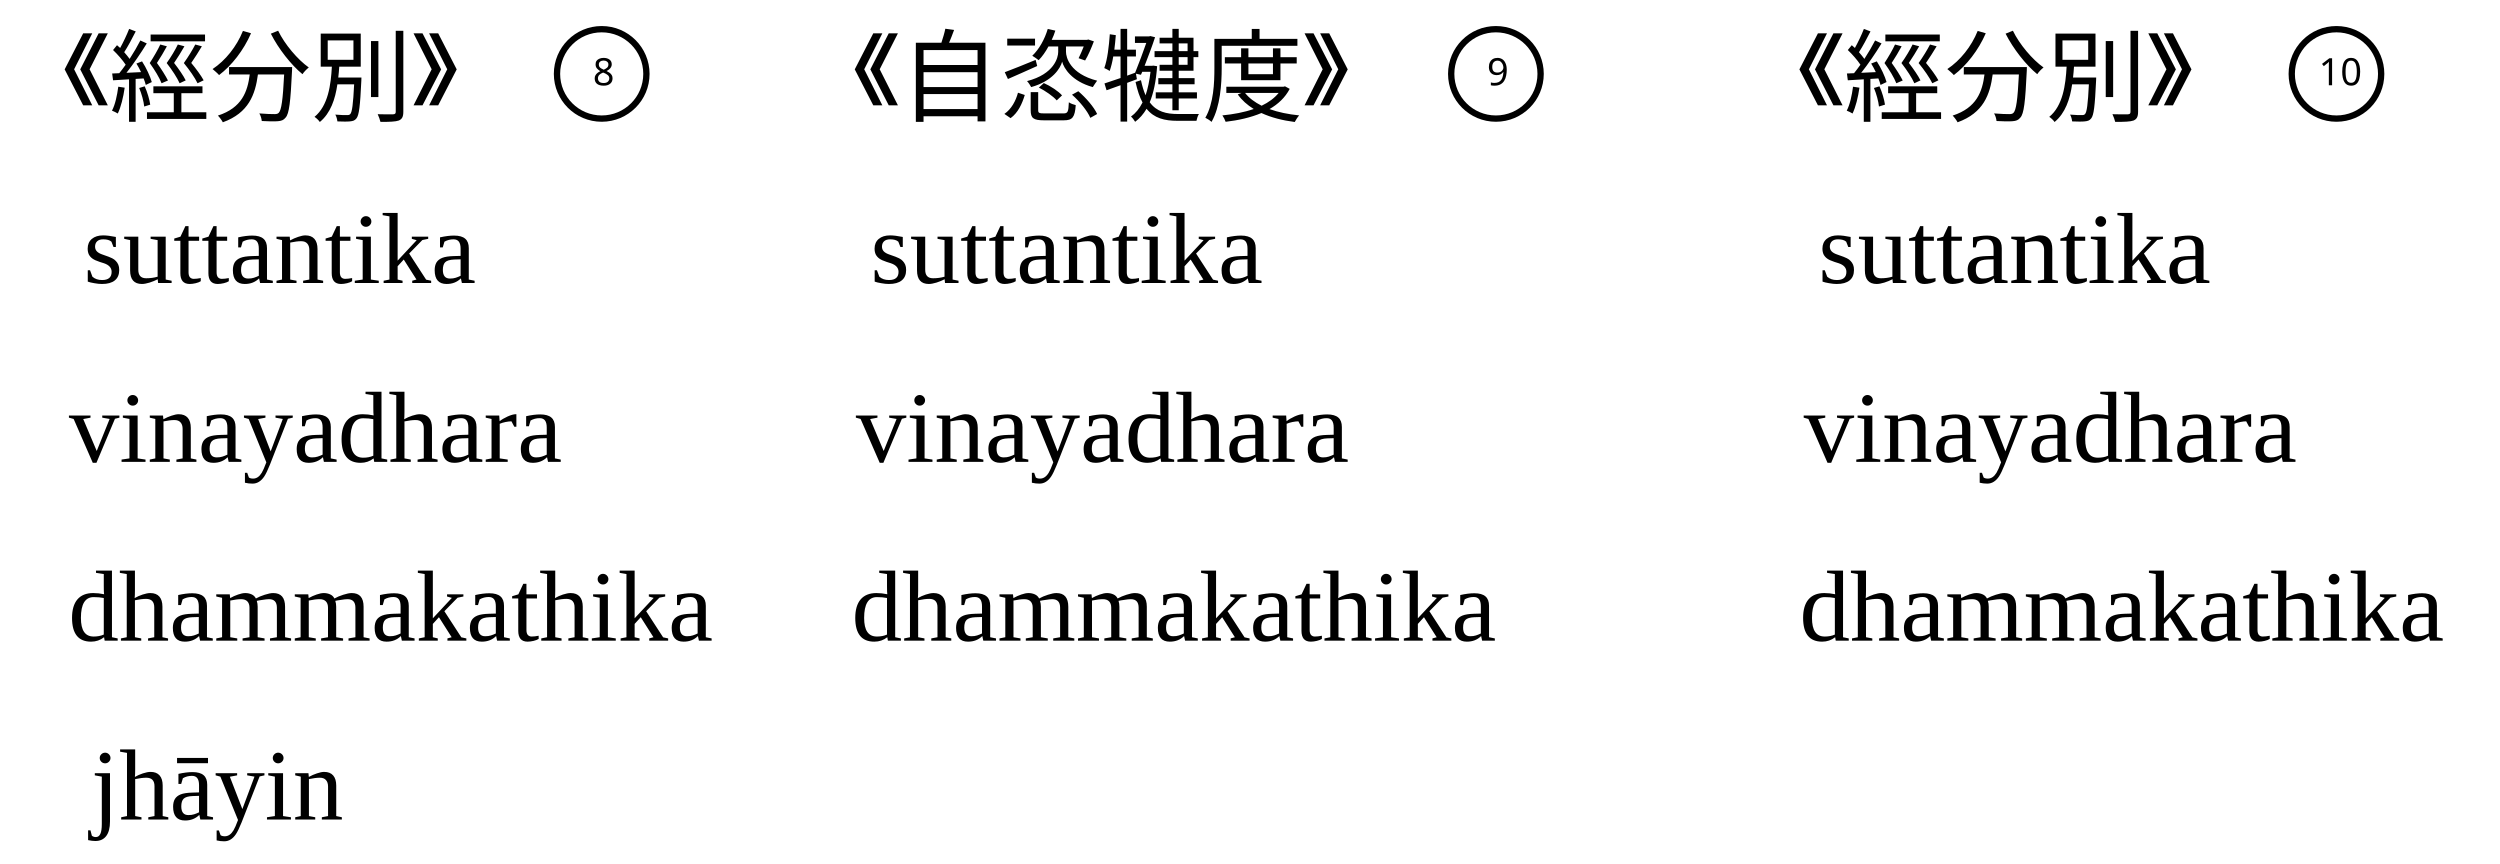
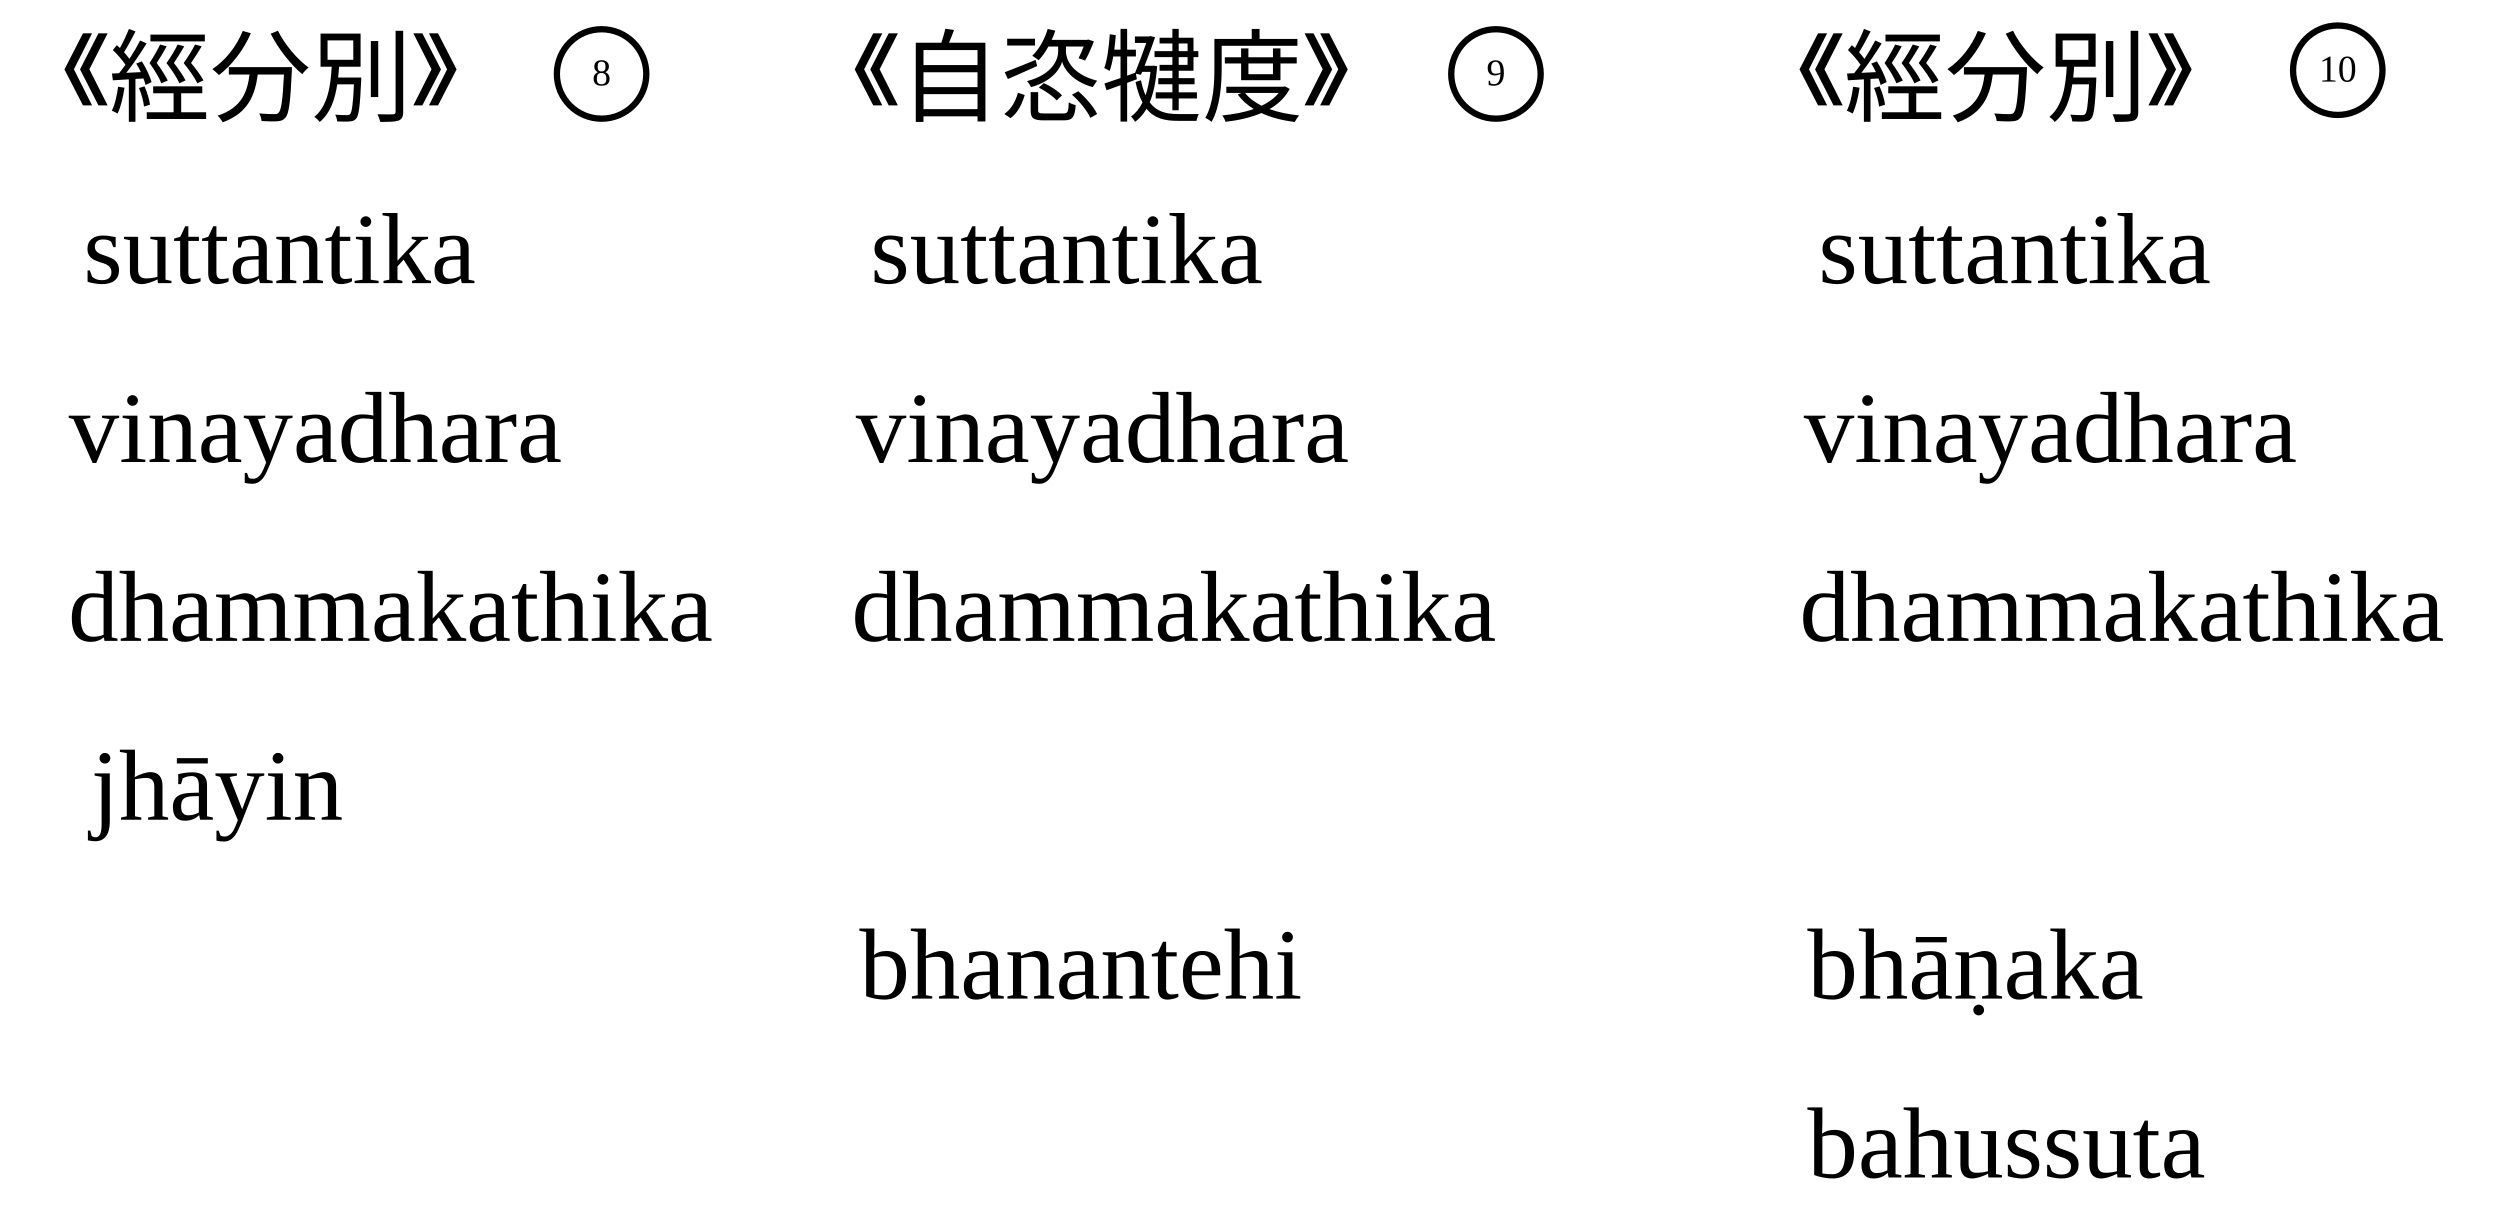
- <svg xmlns="http://www.w3.org/2000/svg" width="5.503in" height="1.9in" viewBox="0 0 396.183 136.813" xml:space="preserve" color-interpolation-filters="sRGB" class="st6">
+ <svg xmlns="http://www.w3.org/2000/svg" width="5.503in" height="2.688in" viewBox="0 0 396.183 193.506" xml:space="preserve" color-interpolation-filters="sRGB" class="st6">
  <style type="text/css">
	
		.st1 {fill:none;stroke:#000000;stroke-linecap:round;stroke-linejoin:round;stroke-width:1}
- 		.st2 {fill:#000000;font-family:新細明體;font-size:0.5em}
+ 		.st2 {fill:#000000;font-family:Times New Roman;font-size:0.5em}
		.st3 {fill:none;stroke:none;stroke-linecap:round;stroke-linejoin:round;stroke-width:0.75}
		.st4 {fill:#000000;font-family:新細明體;font-size:1.333em}
		.st5 {fill:#000000;font-family:Times New Roman;font-size:1.333em}
		.st6 {fill:none;fill-rule:evenodd;font-size:12px;overflow:visible;stroke-linecap:square;stroke-miterlimit:3}
	
	</style>
  <g>
-     <g id="group18-1" transform="translate(0.375,-0.375)">
-       <g id="shape14-2" transform="translate(87.874,-117.638)">
-         <ellipse cx="7.087" cy="129.726" rx="7.087" ry="7.087" class="st1" />
-         <text x="5.68" y="131.53" class="st2">8</text>
+     <g id="group26-1" transform="translate(0.375,-0.375)">
+       <g id="shape14-2" transform="translate(87.874,-174.331)">
+         <ellipse cx="7.087" cy="186.419" rx="7.087" ry="7.087" class="st1" />
+         <text x="5.59" y="188.22" class="st2">8</text>
      </g>
-       <g id="shape15-5" transform="translate(229.606,-117.638)">
-         <ellipse cx="7.087" cy="129.726" rx="7.087" ry="7.087" class="st1" />
-         <text x="5.68" y="131.53" class="st2">9</text>
+       <g id="shape15-5" transform="translate(229.606,-174.331)">
+         <ellipse cx="7.087" cy="186.419" rx="7.087" ry="7.087" class="st1" />
+         <text x="5.59" y="188.22" class="st2">9</text>
      </g>
-       <g id="shape16-8" transform="translate(362.835,-117.638)">
-         <ellipse cx="7.087" cy="129.726" rx="7.087" ry="7.087" class="st1" />
-         <text x="4.27" y="131.53" class="st2">10</text>
+       <g id="shape1-8" transform="translate(4.25197,-170.079)">
+         <rect x="0" y="170.829" width="90.709" height="22.677" class="st3" />
+         <text x="5.35" y="187.15" class="st4">《經分別》</text>
      </g>
-       <g id="shape1-11" transform="translate(4.25197,-113.386)">
-         <rect x="0" y="114.136" width="90.709" height="22.677" class="st3" />
-         <text x="5.35" y="130.46" class="st4">《經分別》</text>
+       <g id="shape4-11" transform="translate(130.394,-170.079)">
+         <rect x="0" y="170.829" width="104.882" height="22.677" class="st3" />
+         <text x="4.44" y="187.15" class="st4">《自恣犍度》</text>
      </g>
-       <g id="shape4-14" transform="translate(130.394,-113.386)">
-         <rect x="0" y="114.136" width="104.882" height="22.677" class="st3" />
-         <text x="4.44" y="130.46" class="st4">《自恣犍度》</text>
+       <g id="shape2-14" transform="translate(4.25197,-141.732)">
+         <rect x="0" y="170.829" width="79.37" height="22.677" class="st3" />
+         <text x="8.58" y="186.97" class="st5">suttantika</text>
      </g>
-       <g id="shape2-17" transform="translate(4.25197,-85.0394)">
-         <rect x="0" y="114.136" width="79.37" height="22.677" class="st3" />
-         <text x="8.58" y="130.27" class="st5">suttantika</text>
+       <g id="shape3-17" transform="translate(133.228,-141.732)">
+         <rect x="0" y="170.829" width="70.866" height="22.677" class="st3" />
+         <text x="4.33" y="186.97" class="st5">suttantika</text>
      </g>
-       <g id="shape3-20" transform="translate(133.228,-85.0394)">
-         <rect x="0" y="114.136" width="70.866" height="22.677" class="st3" />
-         <text x="4.33" y="130.27" class="st5">suttantika</text>
+       <g id="shape5-20" transform="translate(283.465,-141.732)">
+         <rect x="0" y="170.829" width="70.866" height="22.677" class="st3" />
+         <text x="4.33" y="186.97" class="st5">suttantika</text>
      </g>
-       <g id="shape5-23" transform="translate(283.465,-85.0394)">
-         <rect x="0" y="114.136" width="70.866" height="22.677" class="st3" />
-         <text x="4.33" y="130.27" class="st5">suttantika</text>
+       <g id="shape6-23" transform="translate(2.83465,-113.386)">
+         <rect x="0" y="170.829" width="93.543" height="22.677" class="st3" />
+         <text x="7.68" y="186.97" class="st5">vinayadhara</text>
      </g>
-       <g id="shape6-26" transform="translate(2.83465,-56.6929)">
-         <rect x="0" y="114.136" width="93.543" height="22.677" class="st3" />
-         <text x="7.68" y="130.27" class="st5">vinayadhara</text>
+       <g id="shape7-26" transform="translate(130.394,-113.386)">
+         <rect x="0" y="170.829" width="87.874" height="22.677" class="st3" />
+         <text x="4.85" y="186.97" class="st5">vinayadhara</text>
      </g>
-       <g id="shape7-29" transform="translate(130.394,-56.6929)">
-         <rect x="0" y="114.136" width="87.874" height="22.677" class="st3" />
-         <text x="4.85" y="130.27" class="st5">vinayadhara</text>
+       <g id="shape8-29" transform="translate(279.213,-113.386)">
+         <rect x="0" y="170.829" width="90.709" height="22.677" class="st3" />
+         <text x="6.26" y="186.97" class="st5">vinayadhara</text>
      </g>
-       <g id="shape8-32" transform="translate(279.213,-56.6929)">
-         <rect x="0" y="114.136" width="90.709" height="22.677" class="st3" />
-         <text x="6.26" y="130.27" class="st5">vinayadhara</text>
+       <g id="shape9-32" transform="translate(126.142,-85.0394)">
+         <rect x="0" y="170.829" width="119.055" height="22.677" class="st3" />
+         <text x="8.43" y="186.97" class="st5">dhammakathika</text>
      </g>
-       <g id="shape9-35" transform="translate(126.142,-28.3465)">
-         <rect x="0" y="114.136" width="119.055" height="22.677" class="st3" />
-         <text x="8.43" y="130.27" class="st5">dhammakathika</text>
+       <g id="shape10-35" transform="translate(2.39808E-14,-85.0394)">
+         <rect x="0" y="170.829" width="119.055" height="22.677" class="st3" />
+         <text x="10.43" y="186.97" class="st5">dhammakathika</text>
      </g>
-       <g id="shape10-38" transform="translate(-3.9968E-14,-28.3465)">
-         <rect x="0" y="114.136" width="119.055" height="22.677" class="st3" />
-         <text x="10.43" y="130.27" class="st5">dhammakathika</text>
+       <g id="shape11-38" transform="translate(276.378,-85.0394)">
+         <rect x="0" y="170.829" width="119.055" height="22.677" class="st3" />
+         <text x="8.43" y="186.97" class="st5">dhammakathika</text>
      </g>
-       <g id="shape11-41" transform="translate(276.378,-28.3465)">
-         <rect x="0" y="114.136" width="119.055" height="22.677" class="st3" />
-         <text x="8.43" y="130.27" class="st5">dhammakathika</text>
+       <g id="shape12-41" transform="translate(8.50394,-56.6929)">
+         <rect x="0" y="170.829" width="51.024" height="22.677" class="st3" />
+         <text x="5.52" y="186.97" class="st5">jhāyin</text>
      </g>
-       <g id="shape12-44" transform="translate(8.50394,-2.84217E-14)">
-         <rect x="0" y="114.136" width="51.024" height="22.677" class="st3" />
-         <text x="5.52" y="130.27" class="st5">jhāyin</text>
+       <g id="shape13-44" transform="translate(279.213,-170.079)">
+         <rect x="0" y="170.829" width="90.709" height="22.677" class="st3" />
+         <text x="5.35" y="187.15" class="st4">《經分別》</text>
      </g>
-       <g id="shape13-47" transform="translate(279.213,-113.386)">
-         <rect x="0" y="114.136" width="90.709" height="22.677" class="st3" />
-         <text x="5.35" y="130.46" class="st4">《經分別》</text>
+       <g id="shape17-47" transform="translate(131.811,-28.3465)">
+         <rect x="0" y="170.829" width="79.37" height="22.677" class="st3" />
+         <text x="4" y="186.97" class="st5">bhanantehi</text>
+       </g>
+       <g id="shape18-50" transform="translate(282.047,-28.3465)">
+         <rect x="0" y="170.829" width="70.866" height="22.677" class="st3" />
+         <text x="4" y="186.97" class="st5">bhāṇaka</text>
+       </g>
+       <g id="shape19-53" transform="translate(282.047,2.84217E-14)">
+         <rect x="0" y="170.829" width="79.37" height="22.677" class="st3" />
+         <text x="4" y="186.97" class="st5">bahussuta</text>
+       </g>
+       <g id="shape25-56" transform="translate(363.012,-174.921)">
+         <ellipse cx="7.087" cy="186.419" rx="7.087" ry="7.087" class="st1" />
+         <text x="4.09" y="188.22" class="st2">10</text>
      </g>
    </g>
  </g>
</svg>
